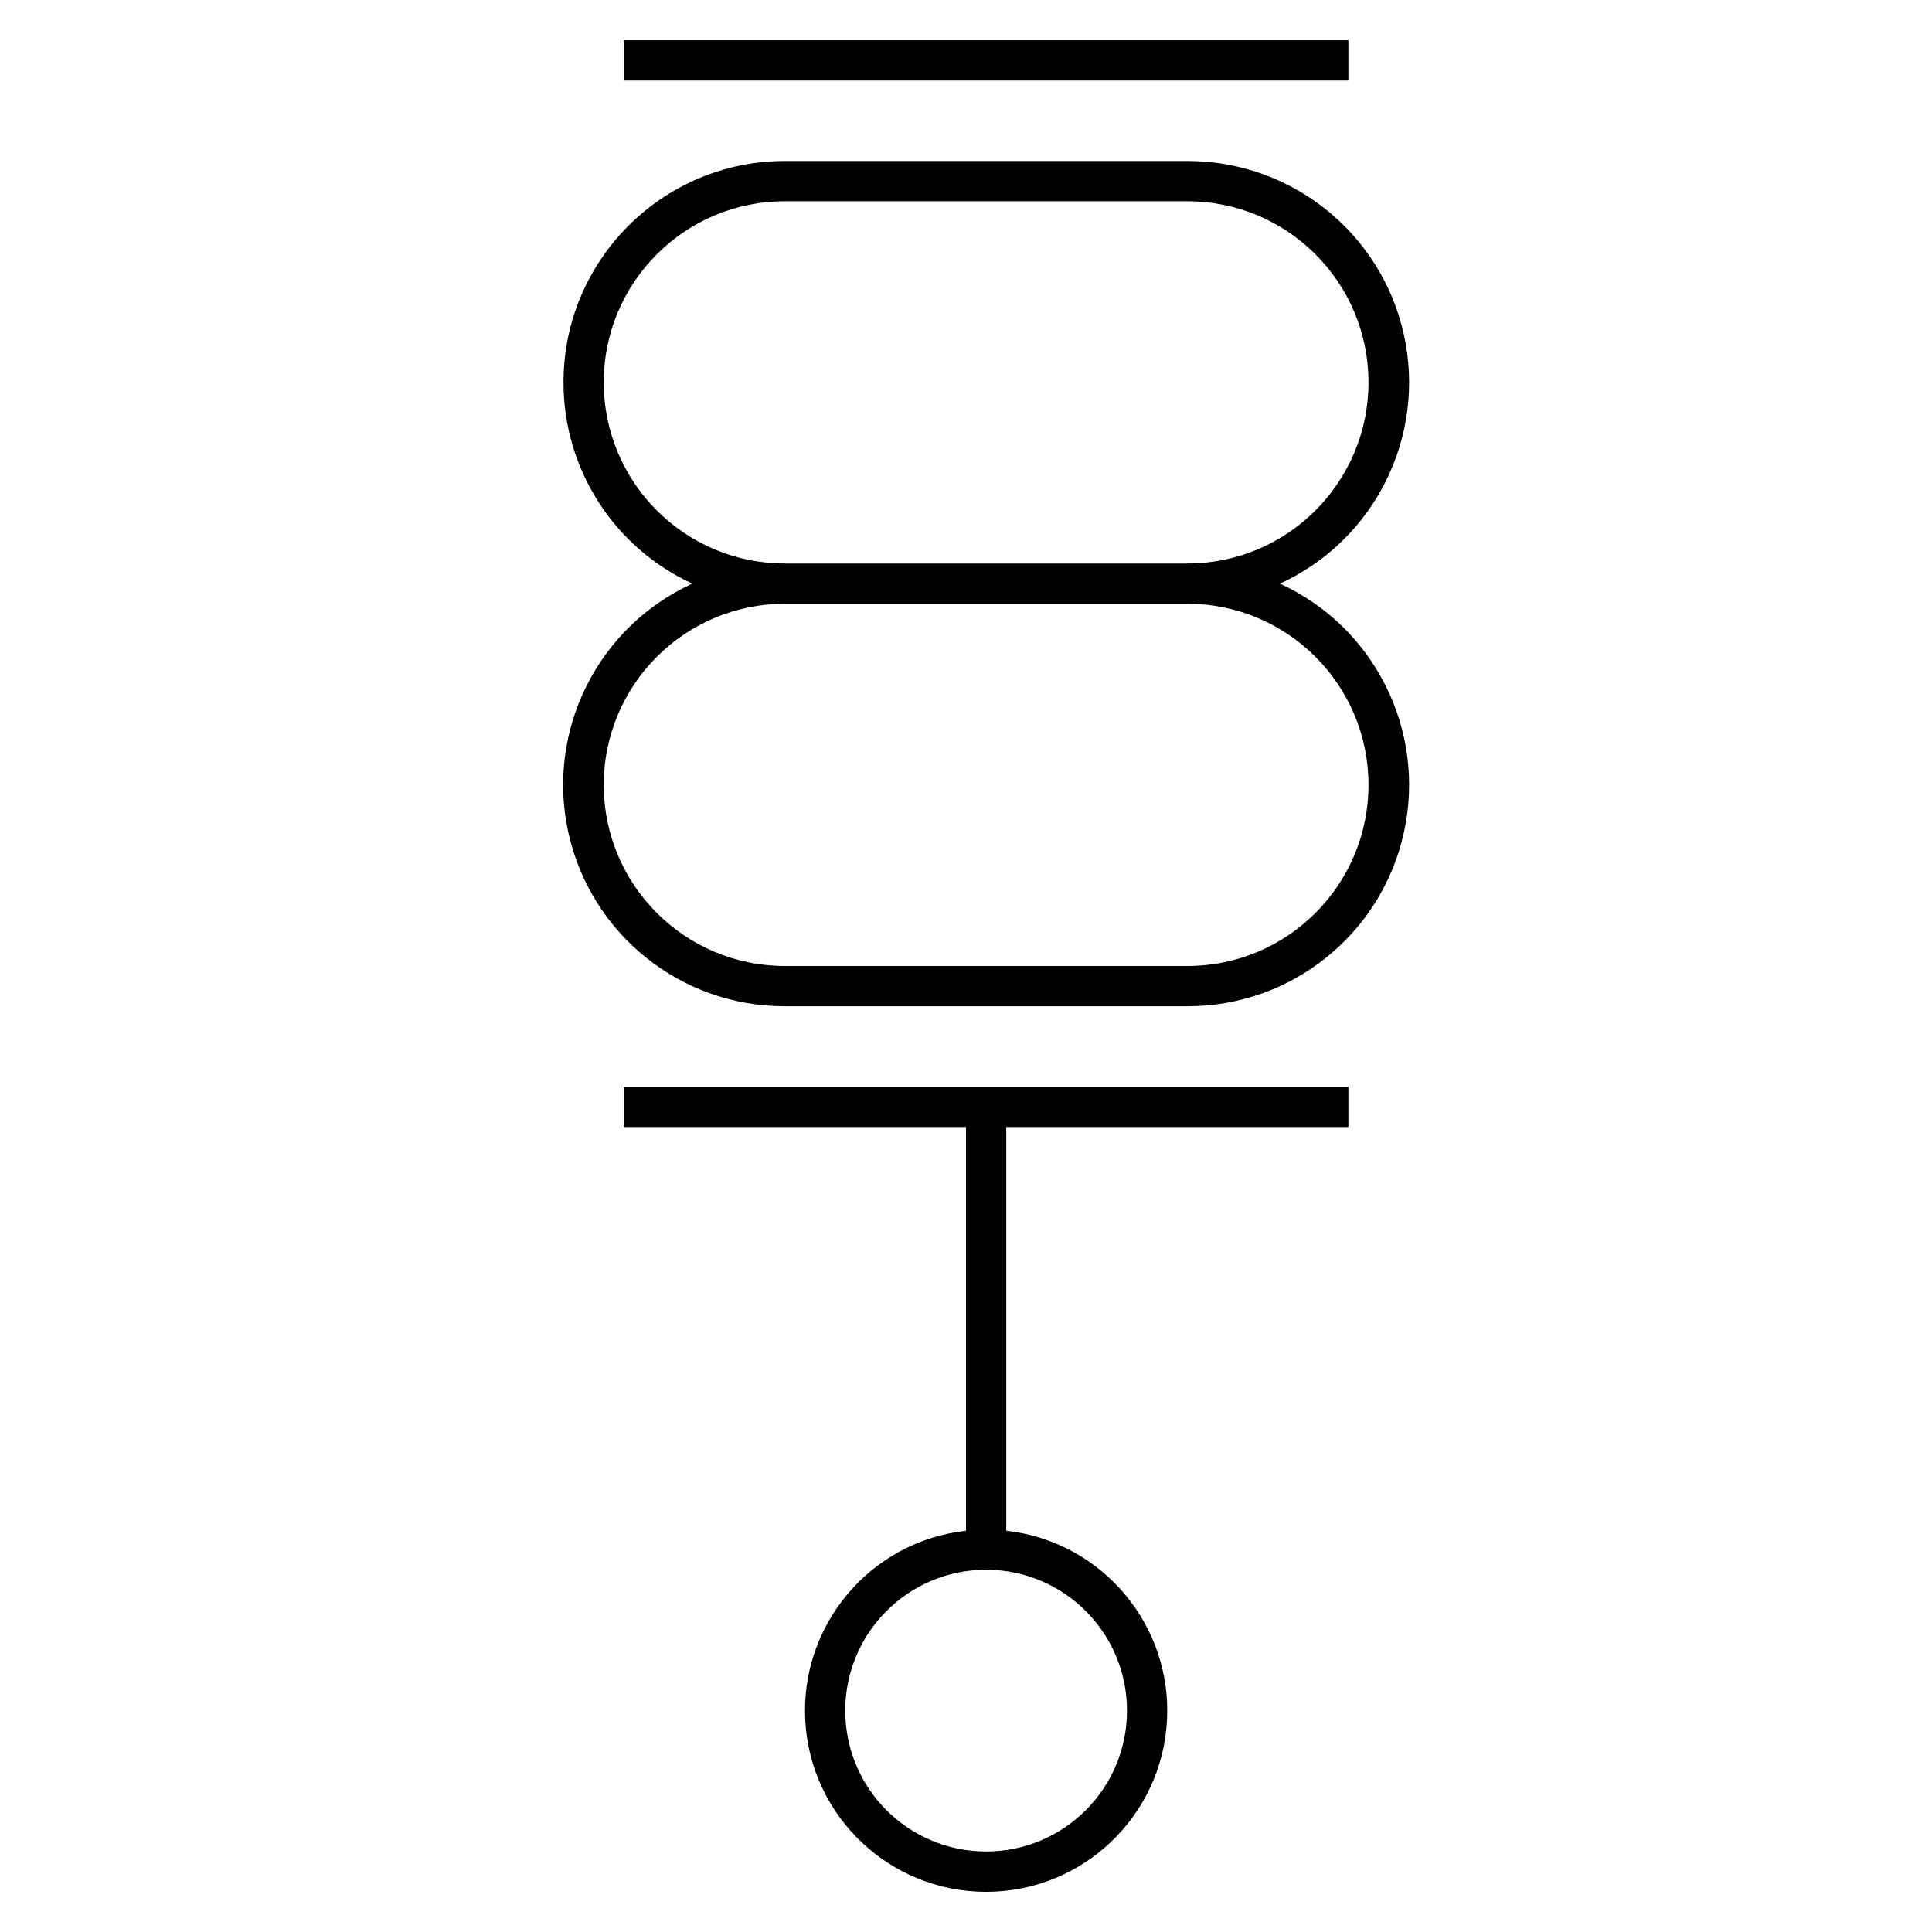
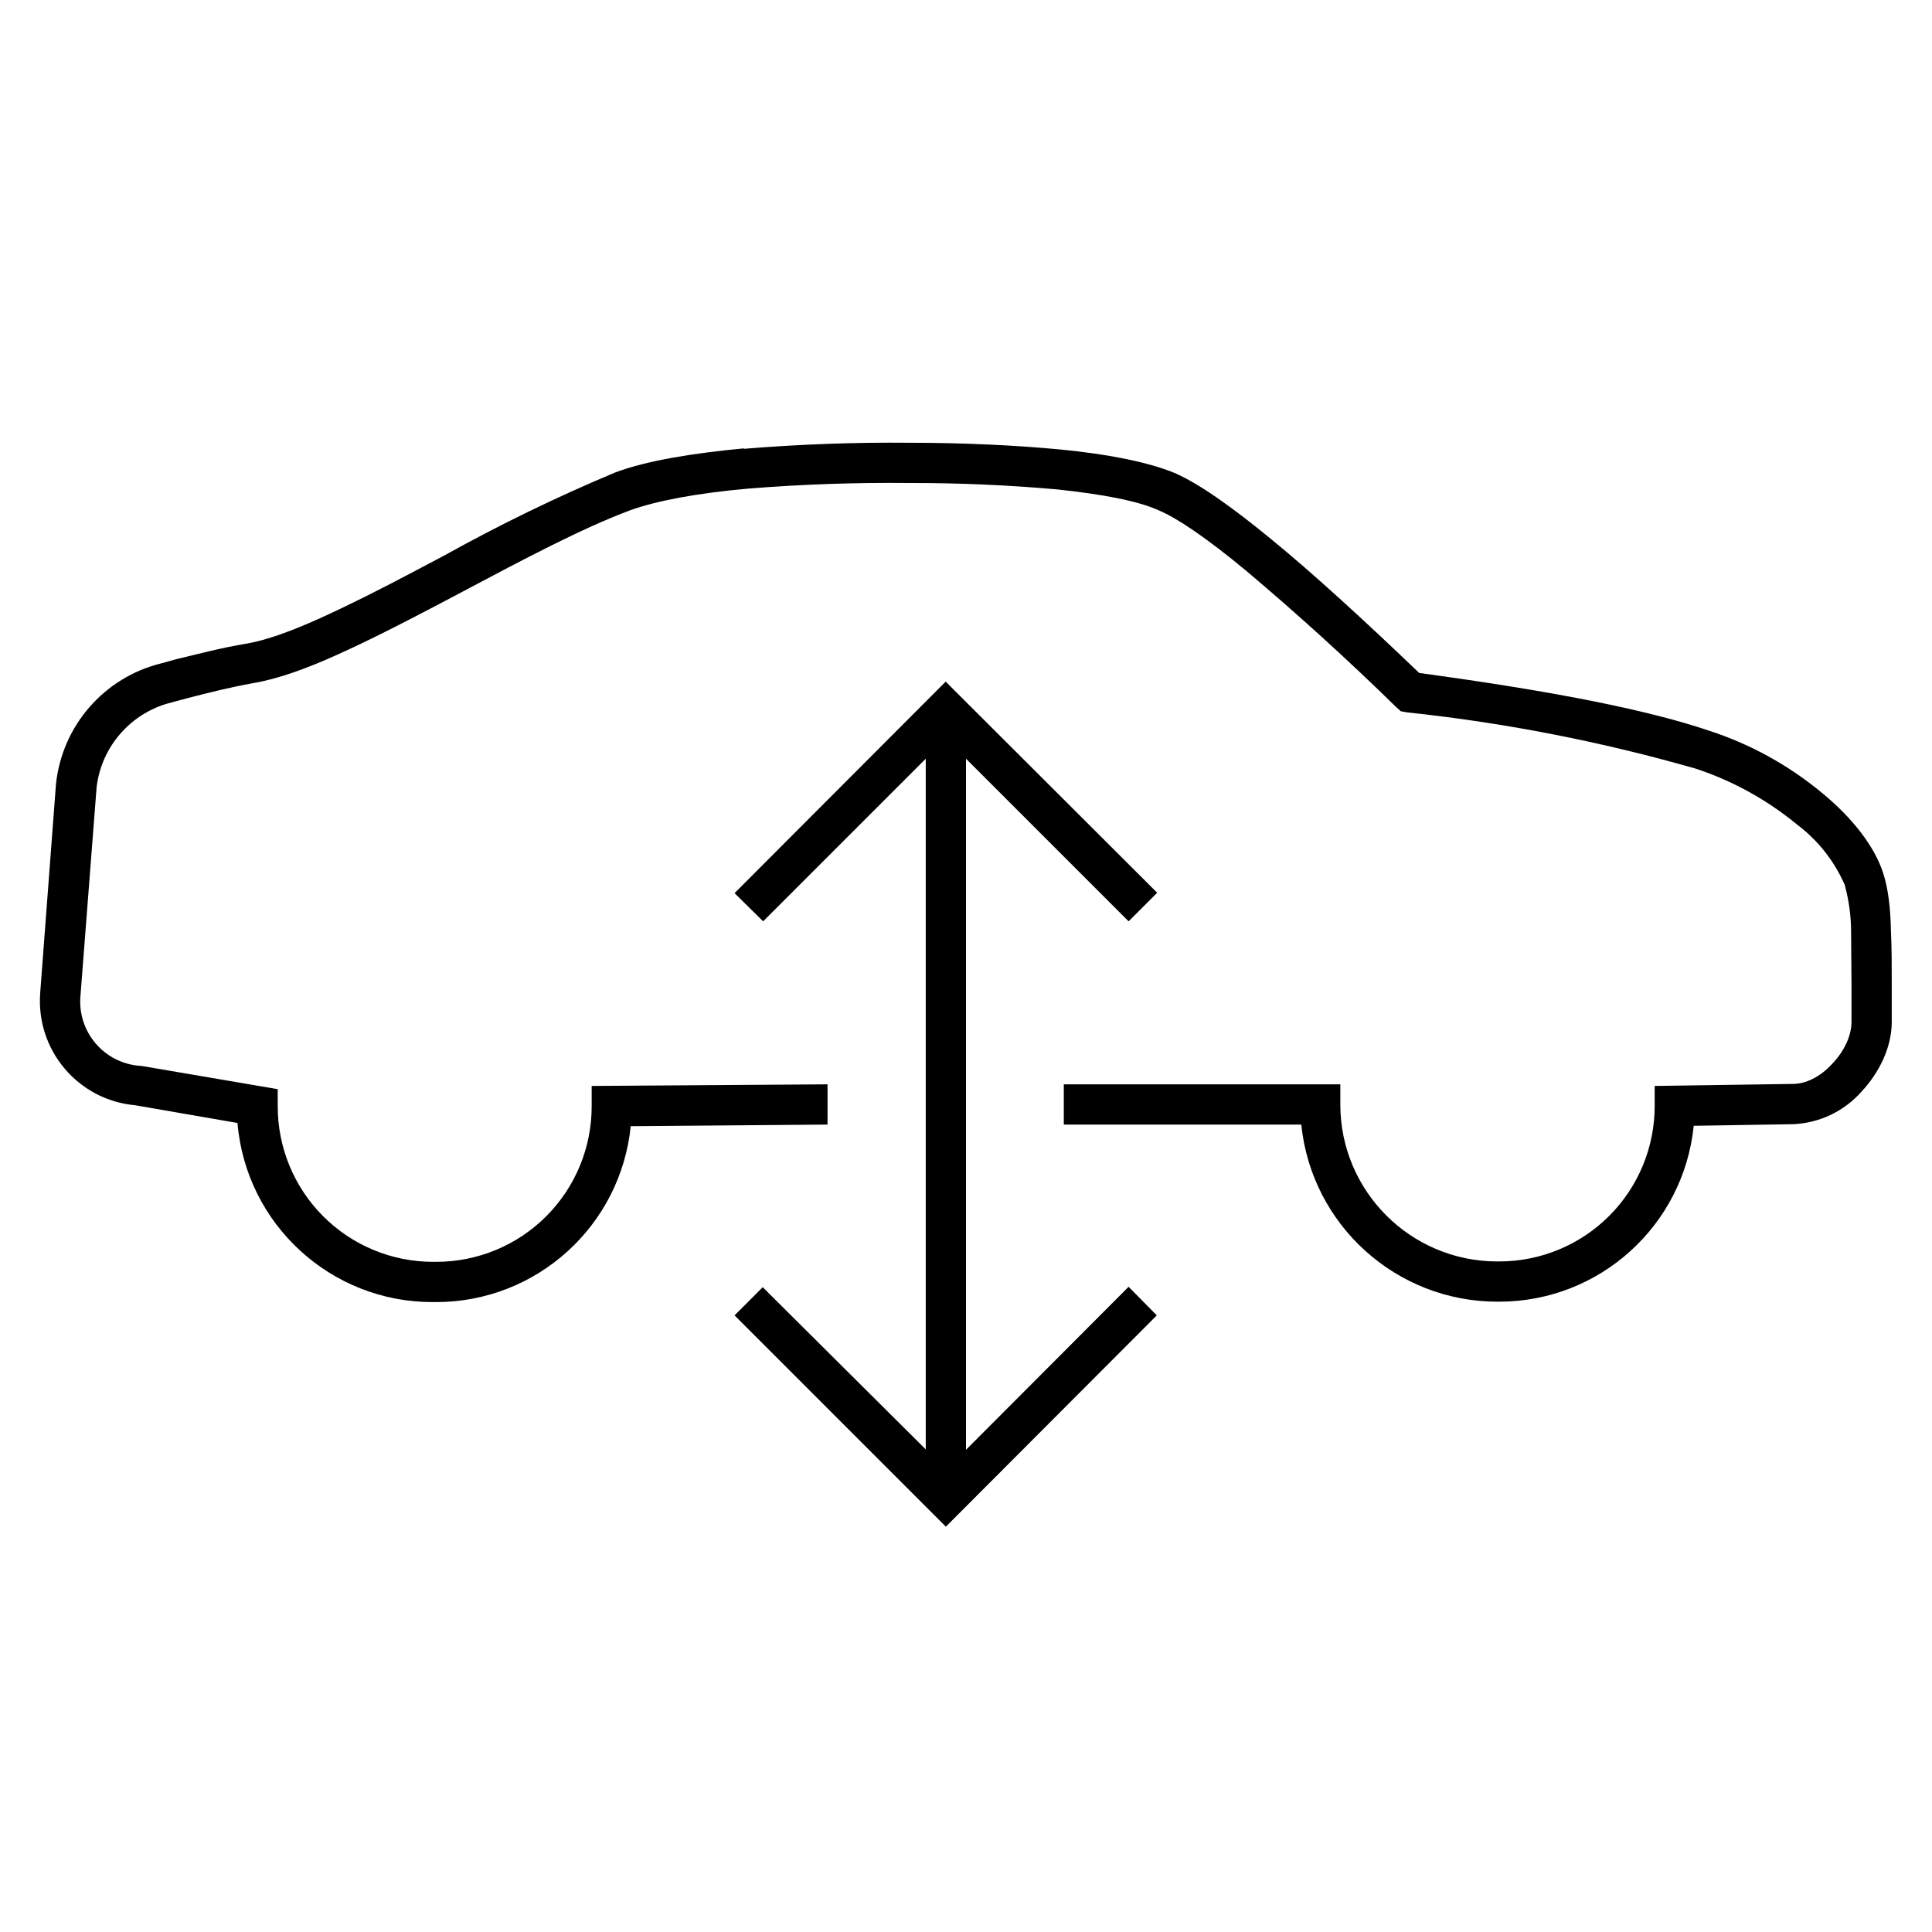
<svg xmlns="http://www.w3.org/2000/svg" width="48" height="48" fill="none">
-   <path fill="currentColor" fill-rule="evenodd" d="M33.5 2h-18V1h18v1ZM14 9.5A5.5 5.5 0 0 1 19.5 4h10a5.5 5.5 0 0 1 2.3 10.5A5.5 5.5 0 0 1 29.5 25h-10a5.5 5.5 0 0 1-2.3-10.5 5.5 5.5 0 0 1-3.2-5Zm5.5 5.5a4.5 4.5 0 1 0 0 9h10a4.5 4.5 0 1 0 0-9h-10Zm10-1a4.5 4.5 0 1 0 0-9h-10a4.5 4.5 0 1 0 0 9h10Zm-14 13h18v1H25v10.03a4.5 4.5 0 1 1-1 0V28h-8.5v-1Zm9 12a3.5 3.5 0 1 0 0 7 3.5 3.5 0 0 0 0-7Z" clip-rule="evenodd" />
+   <path fill="currentColor" d="M18.49 11.15a45 45 0 0 1 4.1-.15c1.32 0 2.64.06 3.78.17 1.12.11 2.13.3 2.81.58.6.26 1.41.83 2.42 1.66 1 .82 2.22 1.93 3.66 3.31 3.47.47 5.74.94 7.19 1.43a8.5 8.5 0 0 1 2.83 1.56c.73.6 1.28 1.3 1.5 1.96.14.42.19.93.2 1.47.02.4.02.86.02 1.35v.9c0 .64-.32 1.27-.75 1.73a2.4 2.4 0 0 1-1.7.81l-2.47.04a4.86 4.86 0 0 1-4.83 4.37h-.04a4.9 4.9 0 0 1-4.88-4.4h-5.9v-1h6.87v.5a3.9 3.9 0 0 0 3.9 3.9h.05a3.86 3.86 0 0 0 3.86-3.87v-.49l3.42-.05h.01c.32 0 .68-.17.98-.5.3-.31.48-.7.48-1.04v-.93l-.01-1.28a4.45 4.45 0 0 0-.16-1.2 3.76 3.76 0 0 0-1.19-1.5 7.79 7.79 0 0 0-2.5-1.38 42.08 42.08 0 0 0-7.17-1.4l-.17-.03-.12-.11a67.67 67.67 0 0 0-3.72-3.38c-1-.83-1.72-1.31-2.17-1.5-.53-.24-1.4-.4-2.52-.52a40.5 40.5 0 0 0-3.69-.16 44 44 0 0 0-4 .14c-1.24.11-2.27.3-2.93.54-1.2.45-2.65 1.22-4.12 2l-.72.38c-.84.44-1.68.87-2.44 1.21-.75.34-1.47.6-2.07.7-.6.11-1.08.23-1.66.38l-.37.1a2.47 2.47 0 0 0-1.87 2.11L2 24.73a1.6 1.6 0 0 0 1.47 1.75h.03l3.4.58v.42a3.86 3.86 0 0 0 3.86 3.87h.08a3.86 3.86 0 0 0 3.86-3.87v-.5l5.86-.04v1l-4.89.04a4.86 4.86 0 0 1-4.83 4.37h-.08A4.86 4.86 0 0 1 5.9 27.9l-2.54-.44A2.6 2.6 0 0 1 1 24.66v-.01l.39-5.16a3.46 3.46 0 0 1 2.62-3.01l.36-.1c.59-.14 1.1-.28 1.76-.39.47-.08 1.09-.3 1.82-.63s1.54-.74 2.39-1.19l.7-.37a42.56 42.56 0 0 1 4.24-2.06c.8-.3 1.94-.48 3.2-.6Zm5 5.78 5.26 5.25-.71.71L24 18.85v17.17l4.04-4.05.7.71-5.24 5.25-5.25-5.25.7-.7L23 36.01V18.85l-4.04 4.04-.71-.7 5.25-5.26Z" />
</svg>
